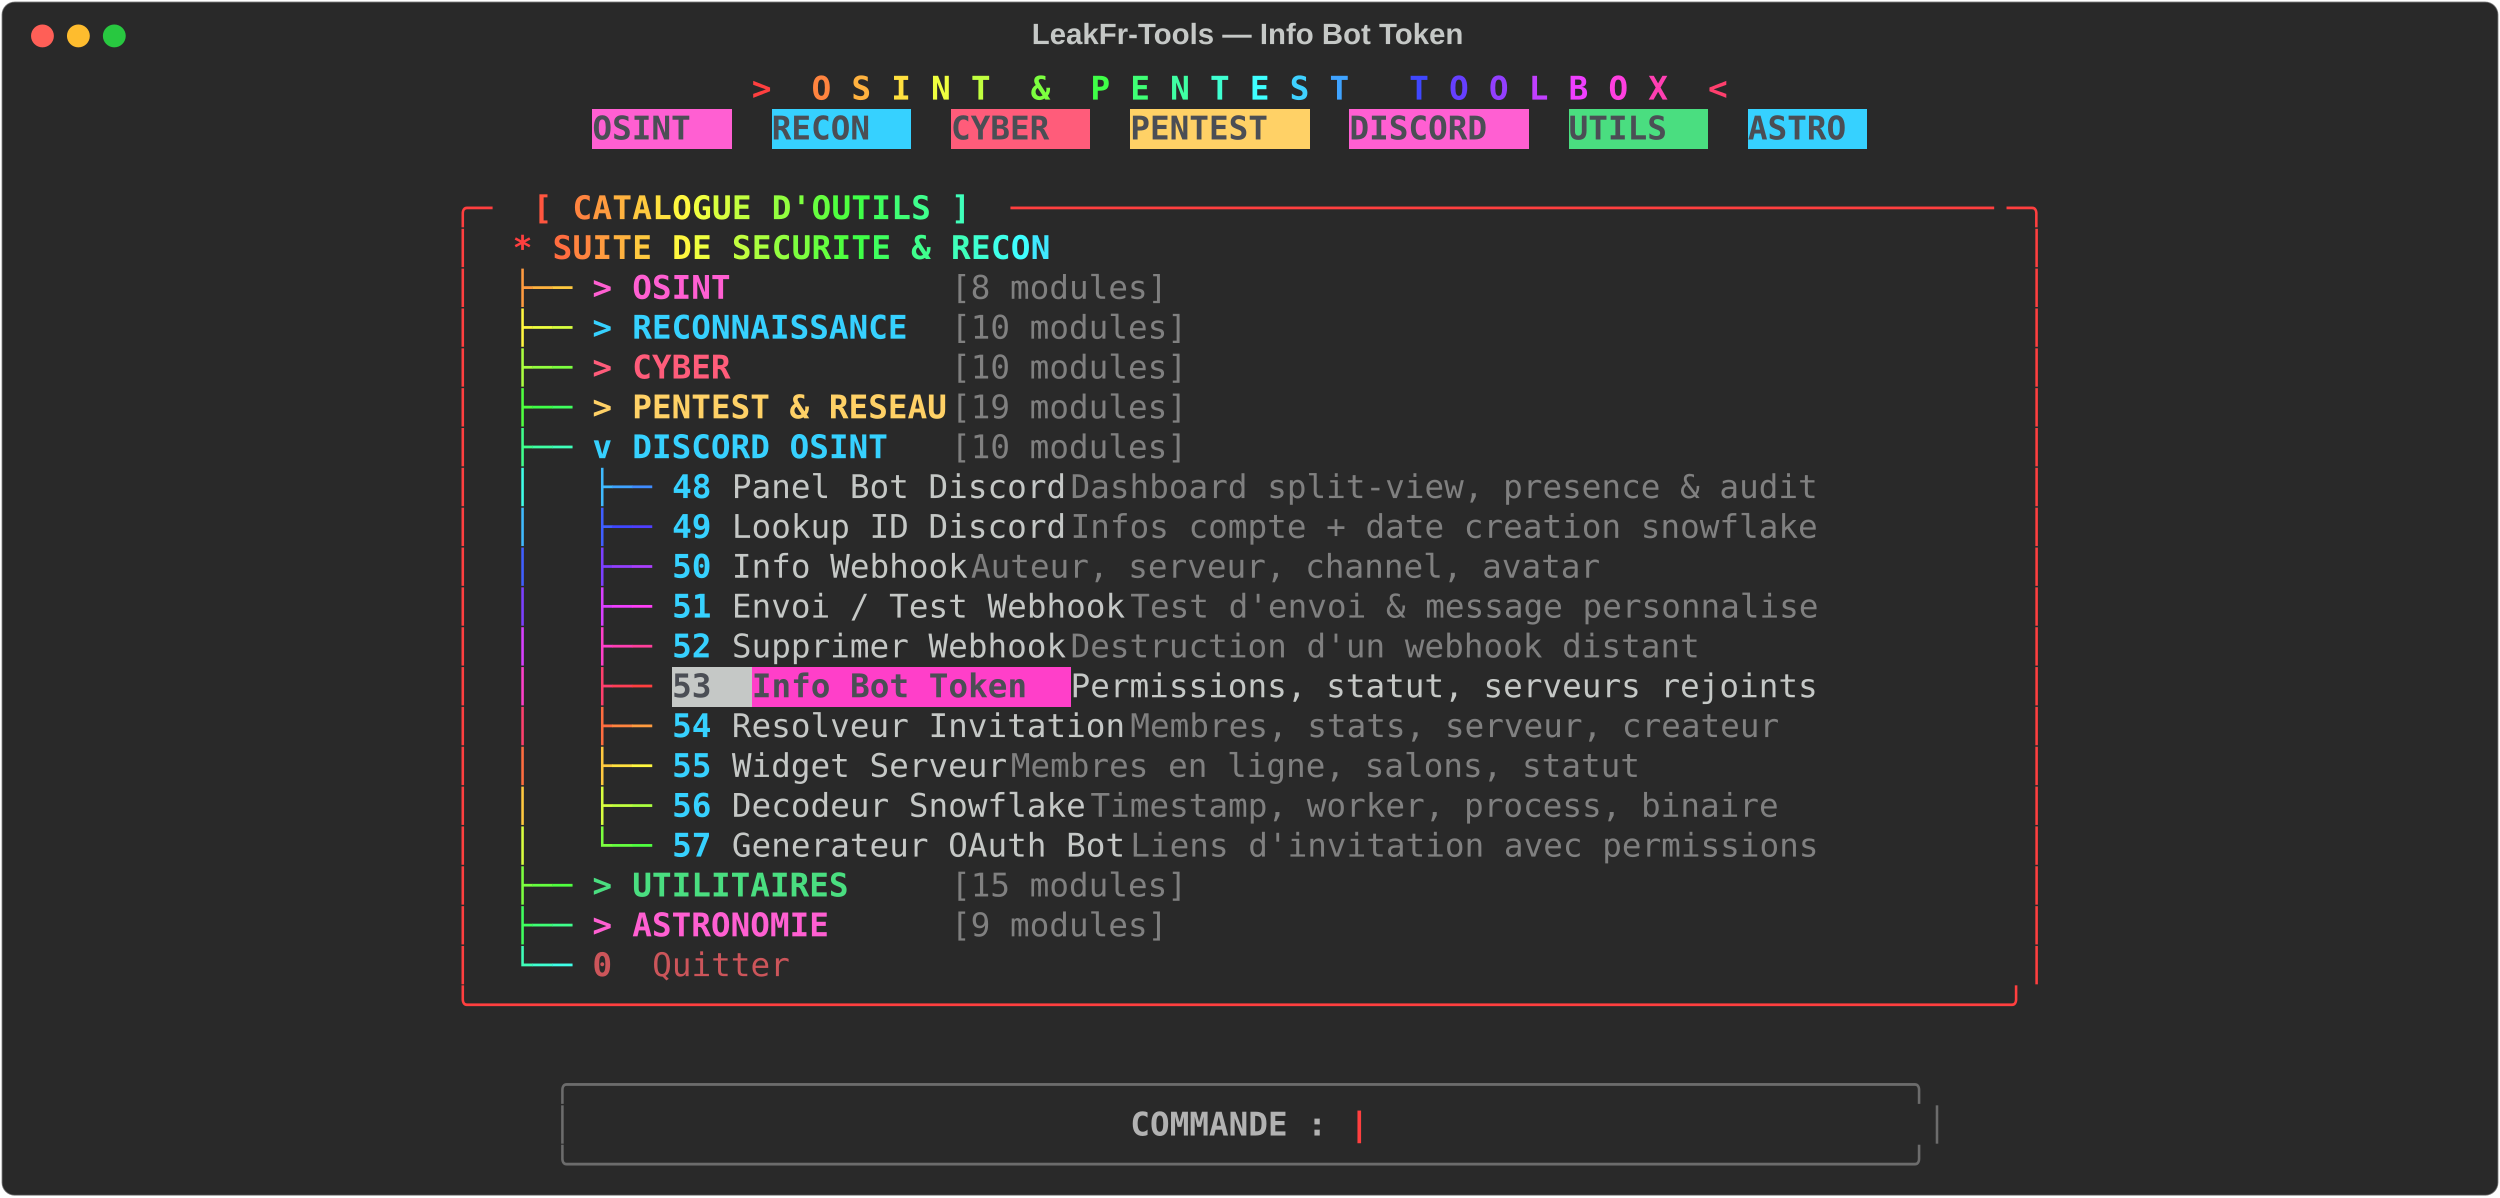
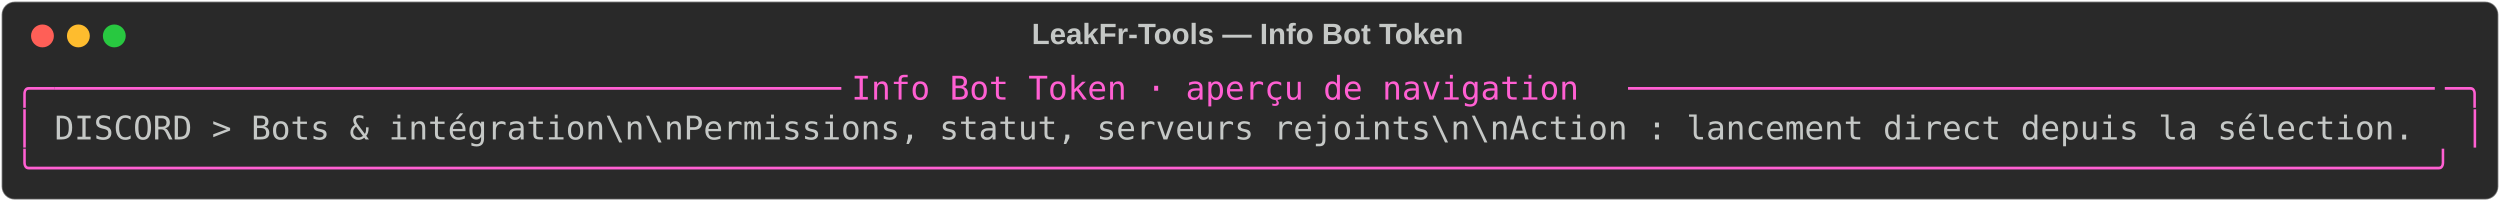
- <svg xmlns="http://www.w3.org/2000/svg" class="rich-terminal" viewBox="0 0 1531 733.2">
+ <svg xmlns="http://www.w3.org/2000/svg" class="rich-terminal" viewBox="0 0 1531 123.2">
  <style>

    @font-face {
        font-family: "Fira Code";
        src: local("FiraCode-Regular"),
                url("https://cdnjs.cloudflare.com/ajax/libs/firacode/6.2.0/woff2/FiraCode-Regular.woff2") format("woff2"),
                url("https://cdnjs.cloudflare.com/ajax/libs/firacode/6.2.0/woff/FiraCode-Regular.woff") format("woff");
        font-style: normal;
        font-weight: 400;
    }
    @font-face {
        font-family: "Fira Code";
        src: local("FiraCode-Bold"),
                url("https://cdnjs.cloudflare.com/ajax/libs/firacode/6.2.0/woff2/FiraCode-Bold.woff2") format("woff2"),
                url("https://cdnjs.cloudflare.com/ajax/libs/firacode/6.2.0/woff/FiraCode-Bold.woff") format("woff");
        font-style: bold;
        font-weight: 700;
    }

-     .terminal-701398240-matrix {
+     .terminal-3942132687-matrix {
        font-family: Fira Code, monospace;
        font-size: 20px;
        line-height: 24.4px;
        font-variant-east-asian: full-width;
    }

-     .terminal-701398240-title {
+     .terminal-3942132687-title {
        font-size: 18px;
        font-weight: bold;
        font-family: arial;
    }

-     .terminal-701398240-r1 { fill: #c5c8c6 }
- .terminal-701398240-r2 { fill: #ff3f3f;font-weight: bold }
- .terminal-701398240-r3 { fill: #ff563f;font-weight: bold }
- .terminal-701398240-r4 { fill: #ff6d3f;font-weight: bold }
- .terminal-701398240-r5 { fill: #ff843f;font-weight: bold }
- .terminal-701398240-r6 { fill: #ff9b3f;font-weight: bold }
- .terminal-701398240-r7 { fill: #ffb23f;font-weight: bold }
- .terminal-701398240-r8 { fill: #ffc93f;font-weight: bold }
- .terminal-701398240-r9 { fill: #ffe03f;font-weight: bold }
- .terminal-701398240-r10 { fill: #fff73f;font-weight: bold }
- .terminal-701398240-r11 { fill: #efff3f;font-weight: bold }
- .terminal-701398240-r12 { fill: #d8ff3f;font-weight: bold }
- .terminal-701398240-r13 { fill: #c1ff3f;font-weight: bold }
- .terminal-701398240-r14 { fill: #aaff3f;font-weight: bold }
- .terminal-701398240-r15 { fill: #93ff3f;font-weight: bold }
- .terminal-701398240-r16 { fill: #7cff3f;font-weight: bold }
- .terminal-701398240-r17 { fill: #66ff3f;font-weight: bold }
- .terminal-701398240-r18 { fill: #4fff3f;font-weight: bold }
- .terminal-701398240-r19 { fill: #3fff47;font-weight: bold }
- .terminal-701398240-r20 { fill: #3fff5e;font-weight: bold }
- .terminal-701398240-r21 { fill: #3fff75;font-weight: bold }
- .terminal-701398240-r22 { fill: #3fff8c;font-weight: bold }
- .terminal-701398240-r23 { fill: #3fffa3;font-weight: bold }
- .terminal-701398240-r24 { fill: #3fffba;font-weight: bold }
- .terminal-701398240-r25 { fill: #3fffd1;font-weight: bold }
- .terminal-701398240-r26 { fill: #3fffe8;font-weight: bold }
- .terminal-701398240-r27 { fill: #3fffff;font-weight: bold }
- .terminal-701398240-r28 { fill: #3fe8ff;font-weight: bold }
- .terminal-701398240-r29 { fill: #3fd1ff;font-weight: bold }
- .terminal-701398240-r30 { fill: #3fbaff;font-weight: bold }
- .terminal-701398240-r31 { fill: #3fa3ff;font-weight: bold }
- .terminal-701398240-r32 { fill: #3f8cff;font-weight: bold }
- .terminal-701398240-r33 { fill: #3f75ff;font-weight: bold }
- .terminal-701398240-r34 { fill: #3f5eff;font-weight: bold }
- .terminal-701398240-r35 { fill: #3f47ff;font-weight: bold }
- .terminal-701398240-r36 { fill: #4f3fff;font-weight: bold }
- .terminal-701398240-r37 { fill: #663fff;font-weight: bold }
- .terminal-701398240-r38 { fill: #7c3fff;font-weight: bold }
- .terminal-701398240-r39 { fill: #933fff;font-weight: bold }
- .terminal-701398240-r40 { fill: #aa3fff;font-weight: bold }
- .terminal-701398240-r41 { fill: #c13fff;font-weight: bold }
- .terminal-701398240-r42 { fill: #d83fff;font-weight: bold }
- .terminal-701398240-r43 { fill: #ef3fff;font-weight: bold }
- .terminal-701398240-r44 { fill: #ff3ff7;font-weight: bold }
- .terminal-701398240-r45 { fill: #ff3fe0;font-weight: bold }
- .terminal-701398240-r46 { fill: #ff3fc9;font-weight: bold }
- .terminal-701398240-r47 { fill: #ff3fb2;font-weight: bold }
- .terminal-701398240-r48 { fill: #ff3f9b;font-weight: bold }
- .terminal-701398240-r49 { fill: #ff3f84;font-weight: bold }
- .terminal-701398240-r50 { fill: #ff3f6d;font-weight: bold }
- .terminal-701398240-r51 { fill: #4b4e55;font-weight: bold }
- .terminal-701398240-r52 { fill: #ff3f3f }
- .terminal-701398240-r53 { fill: #ff5fd2;font-weight: bold }
- .terminal-701398240-r54 { fill: #808080 }
- .terminal-701398240-r55 { fill: #36d1ff;font-weight: bold }
- .terminal-701398240-r56 { fill: #ff5c7a;font-weight: bold }
- .terminal-701398240-r57 { fill: #ffd166;font-weight: bold }
- .terminal-701398240-r58 { fill: #ff3f56;font-weight: bold }
- .terminal-701398240-r59 { fill: #65ff3f;font-weight: bold }
- .terminal-701398240-r60 { fill: #4ade80;font-weight: bold }
- .terminal-701398240-r61 { fill: #cc555a;font-weight: bold }
- .terminal-701398240-r62 { fill: #cc555a }
- .terminal-701398240-r63 { fill: #6c6c6c }
- .terminal-701398240-r64 { fill: #b2b2b2;font-weight: bold }
+     .terminal-3942132687-r1 { fill: #ff5fd2 }
+ .terminal-3942132687-r2 { fill: #c5c8c6 }
    </style>
  <defs>
-     <clipPath id="terminal-701398240-clip-terminal">
-       <rect x="0" y="0" width="1511.8" height="682.2" />
+     <clipPath id="terminal-3942132687-clip-terminal">
+       <rect x="0" y="0" width="1511.8" height="72.2" />
    </clipPath>
-     <clipPath id="terminal-701398240-line-0">
+     <clipPath id="terminal-3942132687-line-0">
      <rect x="0" y="1.5" width="1512.8" height="24.65" />
    </clipPath>
-     <clipPath id="terminal-701398240-line-1">
+     <clipPath id="terminal-3942132687-line-1">
      <rect x="0" y="25.9" width="1512.8" height="24.65" />
    </clipPath>
-     <clipPath id="terminal-701398240-line-2">
-       <rect x="0" y="50.3" width="1512.8" height="24.65" />
-     </clipPath>
-     <clipPath id="terminal-701398240-line-3">
-       <rect x="0" y="74.7" width="1512.8" height="24.65" />
-     </clipPath>
-     <clipPath id="terminal-701398240-line-4">
-       <rect x="0" y="99.1" width="1512.8" height="24.65" />
-     </clipPath>
-     <clipPath id="terminal-701398240-line-5">
-       <rect x="0" y="123.5" width="1512.8" height="24.65" />
-     </clipPath>
-     <clipPath id="terminal-701398240-line-6">
-       <rect x="0" y="147.9" width="1512.8" height="24.65" />
-     </clipPath>
-     <clipPath id="terminal-701398240-line-7">
-       <rect x="0" y="172.3" width="1512.8" height="24.65" />
-     </clipPath>
-     <clipPath id="terminal-701398240-line-8">
-       <rect x="0" y="196.7" width="1512.8" height="24.65" />
-     </clipPath>
-     <clipPath id="terminal-701398240-line-9">
-       <rect x="0" y="221.1" width="1512.8" height="24.65" />
-     </clipPath>
-     <clipPath id="terminal-701398240-line-10">
-       <rect x="0" y="245.5" width="1512.8" height="24.65" />
-     </clipPath>
-     <clipPath id="terminal-701398240-line-11">
-       <rect x="0" y="269.9" width="1512.8" height="24.65" />
-     </clipPath>
-     <clipPath id="terminal-701398240-line-12">
-       <rect x="0" y="294.3" width="1512.8" height="24.65" />
-     </clipPath>
-     <clipPath id="terminal-701398240-line-13">
-       <rect x="0" y="318.7" width="1512.8" height="24.65" />
-     </clipPath>
-     <clipPath id="terminal-701398240-line-14">
-       <rect x="0" y="343.1" width="1512.8" height="24.65" />
-     </clipPath>
-     <clipPath id="terminal-701398240-line-15">
-       <rect x="0" y="367.5" width="1512.8" height="24.65" />
-     </clipPath>
-     <clipPath id="terminal-701398240-line-16">
-       <rect x="0" y="391.9" width="1512.8" height="24.65" />
-     </clipPath>
-     <clipPath id="terminal-701398240-line-17">
-       <rect x="0" y="416.3" width="1512.8" height="24.65" />
-     </clipPath>
-     <clipPath id="terminal-701398240-line-18">
-       <rect x="0" y="440.7" width="1512.8" height="24.65" />
-     </clipPath>
-     <clipPath id="terminal-701398240-line-19">
-       <rect x="0" y="465.1" width="1512.8" height="24.65" />
-     </clipPath>
-     <clipPath id="terminal-701398240-line-20">
-       <rect x="0" y="489.5" width="1512.8" height="24.65" />
-     </clipPath>
-     <clipPath id="terminal-701398240-line-21">
-       <rect x="0" y="513.9" width="1512.8" height="24.65" />
-     </clipPath>
-     <clipPath id="terminal-701398240-line-22">
-       <rect x="0" y="538.3" width="1512.8" height="24.65" />
-     </clipPath>
-     <clipPath id="terminal-701398240-line-23">
-       <rect x="0" y="562.7" width="1512.8" height="24.65" />
-     </clipPath>
-     <clipPath id="terminal-701398240-line-24">
-       <rect x="0" y="587.1" width="1512.8" height="24.65" />
-     </clipPath>
-     <clipPath id="terminal-701398240-line-25">
-       <rect x="0" y="611.5" width="1512.8" height="24.65" />
-     </clipPath>
-     <clipPath id="terminal-701398240-line-26">
-       <rect x="0" y="635.9" width="1512.8" height="24.65" />
-     </clipPath>
  </defs>
-   <rect fill="#292929" stroke="rgba(255,255,255,0.35)" stroke-width="1" x="1" y="1" width="1529" height="731.2" rx="8" />
-   <text class="terminal-701398240-title" fill="#c5c8c6" text-anchor="middle" x="764" y="27">LeakFr-Tools — Info Bot Token</text>
+   <rect fill="#292929" stroke="rgba(255,255,255,0.35)" stroke-width="1" x="1" y="1" width="1529" height="121.2" rx="8" />
+   <text class="terminal-3942132687-title" fill="#c5c8c6" text-anchor="middle" x="764" y="27">LeakFr-Tools — Info Bot Token</text>
  <g transform="translate(26,22)">
    <circle cx="0" cy="0" r="7" fill="#ff5f57" />
    <circle cx="22" cy="0" r="7" fill="#febc2e" />
    <circle cx="44" cy="0" r="7" fill="#28c840" />
  </g>
-   <g transform="translate(9, 41)" clip-path="url(#terminal-701398240-clip-terminal)">
-     <rect fill="#ff5fd2" x="353.8" y="25.9" width="85.4" height="24.65" shape-rendering="crispEdges" />
-     <rect fill="#36d1ff" x="463.6" y="25.9" width="85.4" height="24.65" shape-rendering="crispEdges" />
-     <rect fill="#ff5c7a" x="573.4" y="25.9" width="85.4" height="24.65" shape-rendering="crispEdges" />
-     <rect fill="#ffd166" x="683.2" y="25.9" width="109.8" height="24.65" shape-rendering="crispEdges" />
-     <rect fill="#ff5fd2" x="817.4" y="25.9" width="109.8" height="24.65" shape-rendering="crispEdges" />
-     <rect fill="#4ade80" x="951.6" y="25.9" width="85.4" height="24.65" shape-rendering="crispEdges" />
-     <rect fill="#36d1ff" x="1061.4" y="25.9" width="73.2" height="24.65" shape-rendering="crispEdges" />
-     <rect fill="#c5c8c6" x="402.6" y="367.5" width="48.8" height="24.65" shape-rendering="crispEdges" />
-     <rect fill="#ff3fc9" x="451.4" y="367.5" width="195.2" height="24.65" shape-rendering="crispEdges" />
-     <g class="terminal-701398240-matrix">
-       <text class="terminal-701398240-r2" x="451.4" y="20" textLength="12.2" clip-path="url(#terminal-701398240-line-0)">&gt;</text>
-       <text class="terminal-701398240-r5" x="488" y="20" textLength="12.2" clip-path="url(#terminal-701398240-line-0)">O</text>
-       <text class="terminal-701398240-r7" x="512.4" y="20" textLength="12.2" clip-path="url(#terminal-701398240-line-0)">S</text>
-       <text class="terminal-701398240-r9" x="536.8" y="20" textLength="12.2" clip-path="url(#terminal-701398240-line-0)">I</text>
-       <text class="terminal-701398240-r11" x="561.2" y="20" textLength="12.2" clip-path="url(#terminal-701398240-line-0)">N</text>
-       <text class="terminal-701398240-r13" x="585.6" y="20" textLength="12.2" clip-path="url(#terminal-701398240-line-0)">T</text>
-       <text class="terminal-701398240-r16" x="622.2" y="20" textLength="12.2" clip-path="url(#terminal-701398240-line-0)">&amp;</text>
-       <text class="terminal-701398240-r19" x="658.8" y="20" textLength="12.2" clip-path="url(#terminal-701398240-line-0)">P</text>
-       <text class="terminal-701398240-r21" x="683.2" y="20" textLength="12.2" clip-path="url(#terminal-701398240-line-0)">E</text>
-       <text class="terminal-701398240-r23" x="707.6" y="20" textLength="12.2" clip-path="url(#terminal-701398240-line-0)">N</text>
-       <text class="terminal-701398240-r25" x="732" y="20" textLength="12.2" clip-path="url(#terminal-701398240-line-0)">T</text>
-       <text class="terminal-701398240-r27" x="756.4" y="20" textLength="12.2" clip-path="url(#terminal-701398240-line-0)">E</text>
-       <text class="terminal-701398240-r29" x="780.8" y="20" textLength="12.2" clip-path="url(#terminal-701398240-line-0)">S</text>
-       <text class="terminal-701398240-r31" x="805.2" y="20" textLength="12.2" clip-path="url(#terminal-701398240-line-0)">T</text>
-       <text class="terminal-701398240-r35" x="854" y="20" textLength="12.2" clip-path="url(#terminal-701398240-line-0)">T</text>
-       <text class="terminal-701398240-r37" x="878.4" y="20" textLength="12.2" clip-path="url(#terminal-701398240-line-0)">O</text>
-       <text class="terminal-701398240-r39" x="902.8" y="20" textLength="12.2" clip-path="url(#terminal-701398240-line-0)">O</text>
-       <text class="terminal-701398240-r41" x="927.2" y="20" textLength="12.2" clip-path="url(#terminal-701398240-line-0)">L</text>
-       <text class="terminal-701398240-r43" x="951.6" y="20" textLength="12.2" clip-path="url(#terminal-701398240-line-0)">B</text>
-       <text class="terminal-701398240-r45" x="976" y="20" textLength="12.2" clip-path="url(#terminal-701398240-line-0)">O</text>
-       <text class="terminal-701398240-r47" x="1000.4" y="20" textLength="12.2" clip-path="url(#terminal-701398240-line-0)">X</text>
-       <text class="terminal-701398240-r50" x="1037" y="20" textLength="12.2" clip-path="url(#terminal-701398240-line-0)">&lt;</text>
-       <text class="terminal-701398240-r1" x="1512.8" y="20" textLength="12.2" clip-path="url(#terminal-701398240-line-0)">
+   <g transform="translate(9, 41)" clip-path="url(#terminal-3942132687-clip-terminal)">
+     <g class="terminal-3942132687-matrix">
+       <text class="terminal-3942132687-r1" x="0" y="20" textLength="24.4" clip-path="url(#terminal-3942132687-line-0)">╭─</text>
+       <text class="terminal-3942132687-r1" x="24.4" y="20" textLength="488" clip-path="url(#terminal-3942132687-line-0)">────────────────────────────────────────</text>
+       <text class="terminal-3942132687-r1" x="512.4" y="20" textLength="475.8" clip-path="url(#terminal-3942132687-line-0)"> Info Bot Token · aperçu de navigation </text>
+       <text class="terminal-3942132687-r1" x="988.2" y="20" textLength="500.2" clip-path="url(#terminal-3942132687-line-0)">─────────────────────────────────────────</text>
+       <text class="terminal-3942132687-r1" x="1488.4" y="20" textLength="24.4" clip-path="url(#terminal-3942132687-line-0)">─╮</text>
+       <text class="terminal-3942132687-r2" x="1512.8" y="20" textLength="12.2" clip-path="url(#terminal-3942132687-line-0)">
</text>
-       <text class="terminal-701398240-r51" x="353.8" y="44.4" textLength="85.4" clip-path="url(#terminal-701398240-line-1)"> OSINT </text>
-       <text class="terminal-701398240-r51" x="463.6" y="44.4" textLength="85.4" clip-path="url(#terminal-701398240-line-1)"> RECON </text>
-       <text class="terminal-701398240-r51" x="573.4" y="44.4" textLength="85.4" clip-path="url(#terminal-701398240-line-1)"> CYBER </text>
-       <text class="terminal-701398240-r51" x="683.2" y="44.4" textLength="109.8" clip-path="url(#terminal-701398240-line-1)"> PENTEST </text>
-       <text class="terminal-701398240-r51" x="817.4" y="44.4" textLength="109.8" clip-path="url(#terminal-701398240-line-1)"> DISCORD </text>
-       <text class="terminal-701398240-r51" x="951.6" y="44.4" textLength="85.4" clip-path="url(#terminal-701398240-line-1)"> UTILS </text>
-       <text class="terminal-701398240-r51" x="1061.4" y="44.4" textLength="73.2" clip-path="url(#terminal-701398240-line-1)"> ASTRO</text>
-       <text class="terminal-701398240-r1" x="1512.8" y="44.4" textLength="12.2" clip-path="url(#terminal-701398240-line-1)">
+       <text class="terminal-3942132687-r1" x="0" y="44.4" textLength="12.2" clip-path="url(#terminal-3942132687-line-1)">│</text>
+       <text class="terminal-3942132687-r2" x="24.4" y="44.4" textLength="1464" clip-path="url(#terminal-3942132687-line-1)">DISCORD &gt; Bots &amp; intégration\n\nPermissions, statut, serveurs rejoints\n\nAction : lancement direct depuis la sélection.</text>
+       <text class="terminal-3942132687-r1" x="1500.6" y="44.4" textLength="12.2" clip-path="url(#terminal-3942132687-line-1)">│</text>
+       <text class="terminal-3942132687-r2" x="1512.8" y="44.4" textLength="12.2" clip-path="url(#terminal-3942132687-line-1)">
</text>
-       <text class="terminal-701398240-r1" x="1512.8" y="68.8" textLength="12.2" clip-path="url(#terminal-701398240-line-2)">
- </text>
-       <text class="terminal-701398240-r52" x="268.4" y="93.2" textLength="24.4" clip-path="url(#terminal-701398240-line-3)">╭─</text>
-       <text class="terminal-701398240-r3" x="317.2" y="93.2" textLength="12.2" clip-path="url(#terminal-701398240-line-3)">[</text>
-       <text class="terminal-701398240-r5" x="341.6" y="93.2" textLength="12.2" clip-path="url(#terminal-701398240-line-3)">C</text>
-       <text class="terminal-701398240-r6" x="353.8" y="93.2" textLength="12.2" clip-path="url(#terminal-701398240-line-3)">A</text>
-       <text class="terminal-701398240-r7" x="366" y="93.2" textLength="12.2" clip-path="url(#terminal-701398240-line-3)">T</text>
-       <text class="terminal-701398240-r8" x="378.2" y="93.2" textLength="12.2" clip-path="url(#terminal-701398240-line-3)">A</text>
-       <text class="terminal-701398240-r9" x="390.4" y="93.2" textLength="12.2" clip-path="url(#terminal-701398240-line-3)">L</text>
-       <text class="terminal-701398240-r10" x="402.6" y="93.2" textLength="12.2" clip-path="url(#terminal-701398240-line-3)">O</text>
-       <text class="terminal-701398240-r11" x="414.8" y="93.2" textLength="12.2" clip-path="url(#terminal-701398240-line-3)">G</text>
-       <text class="terminal-701398240-r12" x="427" y="93.2" textLength="12.2" clip-path="url(#terminal-701398240-line-3)">U</text>
-       <text class="terminal-701398240-r13" x="439.2" y="93.2" textLength="12.2" clip-path="url(#terminal-701398240-line-3)">E</text>
-       <text class="terminal-701398240-r15" x="463.6" y="93.2" textLength="12.2" clip-path="url(#terminal-701398240-line-3)">D</text>
-       <text class="terminal-701398240-r16" x="475.8" y="93.2" textLength="12.2" clip-path="url(#terminal-701398240-line-3)">'</text>
-       <text class="terminal-701398240-r17" x="488" y="93.2" textLength="12.2" clip-path="url(#terminal-701398240-line-3)">O</text>
-       <text class="terminal-701398240-r18" x="500.2" y="93.2" textLength="12.2" clip-path="url(#terminal-701398240-line-3)">U</text>
-       <text class="terminal-701398240-r19" x="512.4" y="93.2" textLength="12.2" clip-path="url(#terminal-701398240-line-3)">T</text>
-       <text class="terminal-701398240-r20" x="524.6" y="93.2" textLength="12.2" clip-path="url(#terminal-701398240-line-3)">I</text>
-       <text class="terminal-701398240-r21" x="536.8" y="93.2" textLength="12.2" clip-path="url(#terminal-701398240-line-3)">L</text>
-       <text class="terminal-701398240-r22" x="549" y="93.2" textLength="12.2" clip-path="url(#terminal-701398240-line-3)">S</text>
-       <text class="terminal-701398240-r24" x="573.4" y="93.2" textLength="12.2" clip-path="url(#terminal-701398240-line-3)">]</text>
-       <text class="terminal-701398240-r52" x="610" y="93.2" textLength="610" clip-path="url(#terminal-701398240-line-3)">──────────────────────────────────────────────────</text>
-       <text class="terminal-701398240-r52" x="1220" y="93.2" textLength="24.4" clip-path="url(#terminal-701398240-line-3)">─╮</text>
-       <text class="terminal-701398240-r1" x="1512.8" y="93.2" textLength="12.2" clip-path="url(#terminal-701398240-line-3)">
- </text>
-       <text class="terminal-701398240-r52" x="268.4" y="117.6" textLength="12.2" clip-path="url(#terminal-701398240-line-4)">│</text>
-       <text class="terminal-701398240-r2" x="305" y="117.6" textLength="12.2" clip-path="url(#terminal-701398240-line-4)">*</text>
-       <text class="terminal-701398240-r4" x="329.4" y="117.6" textLength="12.2" clip-path="url(#terminal-701398240-line-4)">S</text>
-       <text class="terminal-701398240-r5" x="341.6" y="117.6" textLength="12.2" clip-path="url(#terminal-701398240-line-4)">U</text>
-       <text class="terminal-701398240-r6" x="353.8" y="117.6" textLength="12.2" clip-path="url(#terminal-701398240-line-4)">I</text>
-       <text class="terminal-701398240-r7" x="366" y="117.6" textLength="12.2" clip-path="url(#terminal-701398240-line-4)">T</text>
-       <text class="terminal-701398240-r8" x="378.2" y="117.6" textLength="12.2" clip-path="url(#terminal-701398240-line-4)">E</text>
-       <text class="terminal-701398240-r10" x="402.6" y="117.6" textLength="12.2" clip-path="url(#terminal-701398240-line-4)">D</text>
-       <text class="terminal-701398240-r11" x="414.8" y="117.6" textLength="12.2" clip-path="url(#terminal-701398240-line-4)">E</text>
-       <text class="terminal-701398240-r13" x="439.2" y="117.6" textLength="12.2" clip-path="url(#terminal-701398240-line-4)">S</text>
-       <text class="terminal-701398240-r14" x="451.4" y="117.6" textLength="12.2" clip-path="url(#terminal-701398240-line-4)">E</text>
-       <text class="terminal-701398240-r15" x="463.6" y="117.6" textLength="12.2" clip-path="url(#terminal-701398240-line-4)">C</text>
-       <text class="terminal-701398240-r16" x="475.8" y="117.6" textLength="12.2" clip-path="url(#terminal-701398240-line-4)">U</text>
-       <text class="terminal-701398240-r17" x="488" y="117.6" textLength="12.2" clip-path="url(#terminal-701398240-line-4)">R</text>
-       <text class="terminal-701398240-r18" x="500.2" y="117.6" textLength="12.2" clip-path="url(#terminal-701398240-line-4)">I</text>
-       <text class="terminal-701398240-r19" x="512.4" y="117.6" textLength="12.2" clip-path="url(#terminal-701398240-line-4)">T</text>
-       <text class="terminal-701398240-r20" x="524.6" y="117.6" textLength="12.2" clip-path="url(#terminal-701398240-line-4)">E</text>
-       <text class="terminal-701398240-r22" x="549" y="117.6" textLength="12.2" clip-path="url(#terminal-701398240-line-4)">&amp;</text>
-       <text class="terminal-701398240-r24" x="573.4" y="117.6" textLength="12.2" clip-path="url(#terminal-701398240-line-4)">R</text>
-       <text class="terminal-701398240-r25" x="585.6" y="117.6" textLength="12.2" clip-path="url(#terminal-701398240-line-4)">E</text>
-       <text class="terminal-701398240-r26" x="597.8" y="117.6" textLength="12.2" clip-path="url(#terminal-701398240-line-4)">C</text>
-       <text class="terminal-701398240-r27" x="610" y="117.6" textLength="12.2" clip-path="url(#terminal-701398240-line-4)">O</text>
-       <text class="terminal-701398240-r28" x="622.2" y="117.6" textLength="12.2" clip-path="url(#terminal-701398240-line-4)">N</text>
-       <text class="terminal-701398240-r52" x="1232.2" y="117.6" textLength="12.2" clip-path="url(#terminal-701398240-line-4)">│</text>
-       <text class="terminal-701398240-r1" x="1512.8" y="117.6" textLength="12.2" clip-path="url(#terminal-701398240-line-4)">
- </text>
-       <text class="terminal-701398240-r52" x="268.4" y="142" textLength="12.2" clip-path="url(#terminal-701398240-line-5)">│</text>
-       <text class="terminal-701398240-r6" x="305" y="142" textLength="12.2" clip-path="url(#terminal-701398240-line-5)">├</text>
-       <text class="terminal-701398240-r7" x="317.2" y="142" textLength="12.2" clip-path="url(#terminal-701398240-line-5)">─</text>
-       <text class="terminal-701398240-r8" x="329.4" y="142" textLength="12.2" clip-path="url(#terminal-701398240-line-5)">─</text>
-       <text class="terminal-701398240-r53" x="353.8" y="142" textLength="24.4" clip-path="url(#terminal-701398240-line-5)">&gt; </text>
-       <text class="terminal-701398240-r53" x="378.2" y="142" textLength="195.2" clip-path="url(#terminal-701398240-line-5)">OSINT           </text>
-       <text class="terminal-701398240-r54" x="573.4" y="142" textLength="146.4" clip-path="url(#terminal-701398240-line-5)"> [8 modules]</text>
-       <text class="terminal-701398240-r52" x="1232.2" y="142" textLength="12.2" clip-path="url(#terminal-701398240-line-5)">│</text>
-       <text class="terminal-701398240-r1" x="1512.8" y="142" textLength="12.2" clip-path="url(#terminal-701398240-line-5)">
- </text>
-       <text class="terminal-701398240-r52" x="268.4" y="166.4" textLength="12.2" clip-path="url(#terminal-701398240-line-6)">│</text>
-       <text class="terminal-701398240-r10" x="305" y="166.4" textLength="12.2" clip-path="url(#terminal-701398240-line-6)">├</text>
-       <text class="terminal-701398240-r11" x="317.2" y="166.4" textLength="12.2" clip-path="url(#terminal-701398240-line-6)">─</text>
-       <text class="terminal-701398240-r12" x="329.4" y="166.4" textLength="12.2" clip-path="url(#terminal-701398240-line-6)">─</text>
-       <text class="terminal-701398240-r55" x="353.8" y="166.4" textLength="24.4" clip-path="url(#terminal-701398240-line-6)">&gt; </text>
-       <text class="terminal-701398240-r55" x="378.2" y="166.4" textLength="195.2" clip-path="url(#terminal-701398240-line-6)">RECONNAISSANCE  </text>
-       <text class="terminal-701398240-r54" x="573.4" y="166.4" textLength="158.6" clip-path="url(#terminal-701398240-line-6)"> [10 modules]</text>
-       <text class="terminal-701398240-r52" x="1232.2" y="166.4" textLength="12.2" clip-path="url(#terminal-701398240-line-6)">│</text>
-       <text class="terminal-701398240-r1" x="1512.8" y="166.4" textLength="12.2" clip-path="url(#terminal-701398240-line-6)">
- </text>
-       <text class="terminal-701398240-r52" x="268.4" y="190.8" textLength="12.2" clip-path="url(#terminal-701398240-line-7)">│</text>
-       <text class="terminal-701398240-r14" x="305" y="190.8" textLength="12.2" clip-path="url(#terminal-701398240-line-7)">├</text>
-       <text class="terminal-701398240-r15" x="317.2" y="190.8" textLength="12.2" clip-path="url(#terminal-701398240-line-7)">─</text>
-       <text class="terminal-701398240-r16" x="329.4" y="190.8" textLength="12.2" clip-path="url(#terminal-701398240-line-7)">─</text>
-       <text class="terminal-701398240-r56" x="353.8" y="190.8" textLength="24.4" clip-path="url(#terminal-701398240-line-7)">&gt; </text>
-       <text class="terminal-701398240-r56" x="378.2" y="190.8" textLength="195.2" clip-path="url(#terminal-701398240-line-7)">CYBER           </text>
-       <text class="terminal-701398240-r54" x="573.4" y="190.8" textLength="158.6" clip-path="url(#terminal-701398240-line-7)"> [10 modules]</text>
-       <text class="terminal-701398240-r52" x="1232.2" y="190.8" textLength="12.2" clip-path="url(#terminal-701398240-line-7)">│</text>
-       <text class="terminal-701398240-r1" x="1512.8" y="190.8" textLength="12.2" clip-path="url(#terminal-701398240-line-7)">
- </text>
-       <text class="terminal-701398240-r52" x="268.4" y="215.2" textLength="12.2" clip-path="url(#terminal-701398240-line-8)">│</text>
-       <text class="terminal-701398240-r18" x="305" y="215.2" textLength="12.2" clip-path="url(#terminal-701398240-line-8)">├</text>
-       <text class="terminal-701398240-r19" x="317.2" y="215.2" textLength="12.2" clip-path="url(#terminal-701398240-line-8)">─</text>
-       <text class="terminal-701398240-r20" x="329.4" y="215.2" textLength="12.2" clip-path="url(#terminal-701398240-line-8)">─</text>
-       <text class="terminal-701398240-r57" x="353.8" y="215.2" textLength="24.4" clip-path="url(#terminal-701398240-line-8)">&gt; </text>
-       <text class="terminal-701398240-r57" x="378.2" y="215.2" textLength="195.2" clip-path="url(#terminal-701398240-line-8)">PENTEST &amp; RESEAU</text>
-       <text class="terminal-701398240-r54" x="573.4" y="215.2" textLength="158.6" clip-path="url(#terminal-701398240-line-8)"> [19 modules]</text>
-       <text class="terminal-701398240-r52" x="1232.2" y="215.2" textLength="12.2" clip-path="url(#terminal-701398240-line-8)">│</text>
-       <text class="terminal-701398240-r1" x="1512.8" y="215.2" textLength="12.2" clip-path="url(#terminal-701398240-line-8)">
- </text>
-       <text class="terminal-701398240-r52" x="268.4" y="239.6" textLength="12.2" clip-path="url(#terminal-701398240-line-9)">│</text>
-       <text class="terminal-701398240-r22" x="305" y="239.6" textLength="12.2" clip-path="url(#terminal-701398240-line-9)">├</text>
-       <text class="terminal-701398240-r23" x="317.2" y="239.6" textLength="12.2" clip-path="url(#terminal-701398240-line-9)">─</text>
-       <text class="terminal-701398240-r24" x="329.4" y="239.6" textLength="12.2" clip-path="url(#terminal-701398240-line-9)">─</text>
-       <text class="terminal-701398240-r55" x="353.8" y="239.6" textLength="24.4" clip-path="url(#terminal-701398240-line-9)">v </text>
-       <text class="terminal-701398240-r55" x="378.2" y="239.6" textLength="195.2" clip-path="url(#terminal-701398240-line-9)">DISCORD OSINT   </text>
-       <text class="terminal-701398240-r54" x="573.4" y="239.6" textLength="158.6" clip-path="url(#terminal-701398240-line-9)"> [10 modules]</text>
-       <text class="terminal-701398240-r52" x="1232.2" y="239.6" textLength="12.2" clip-path="url(#terminal-701398240-line-9)">│</text>
-       <text class="terminal-701398240-r1" x="1512.8" y="239.6" textLength="12.2" clip-path="url(#terminal-701398240-line-9)">
- </text>
-       <text class="terminal-701398240-r52" x="268.4" y="264" textLength="12.2" clip-path="url(#terminal-701398240-line-10)">│</text>
-       <text class="terminal-701398240-r26" x="305" y="264" textLength="12.2" clip-path="url(#terminal-701398240-line-10)">│</text>
-       <text class="terminal-701398240-r30" x="353.8" y="264" textLength="12.2" clip-path="url(#terminal-701398240-line-10)">├</text>
-       <text class="terminal-701398240-r31" x="366" y="264" textLength="12.2" clip-path="url(#terminal-701398240-line-10)">─</text>
-       <text class="terminal-701398240-r32" x="378.2" y="264" textLength="12.2" clip-path="url(#terminal-701398240-line-10)">─</text>
-       <text class="terminal-701398240-r55" x="402.6" y="264" textLength="36.6" clip-path="url(#terminal-701398240-line-10)">48 </text>
-       <text class="terminal-701398240-r1" x="439.2" y="264" textLength="207.4" clip-path="url(#terminal-701398240-line-10)">Panel Bot Discord</text>
-       <text class="terminal-701398240-r54" x="646.6" y="264" textLength="488" clip-path="url(#terminal-701398240-line-10)">  Dashboard split-view, presence &amp; audit</text>
-       <text class="terminal-701398240-r52" x="1232.2" y="264" textLength="12.2" clip-path="url(#terminal-701398240-line-10)">│</text>
-       <text class="terminal-701398240-r1" x="1512.8" y="264" textLength="12.2" clip-path="url(#terminal-701398240-line-10)">
- </text>
-       <text class="terminal-701398240-r52" x="268.4" y="288.4" textLength="12.2" clip-path="url(#terminal-701398240-line-11)">│</text>
-       <text class="terminal-701398240-r30" x="305" y="288.4" textLength="12.2" clip-path="url(#terminal-701398240-line-11)">│</text>
-       <text class="terminal-701398240-r34" x="353.8" y="288.4" textLength="12.2" clip-path="url(#terminal-701398240-line-11)">├</text>
-       <text class="terminal-701398240-r35" x="366" y="288.4" textLength="12.2" clip-path="url(#terminal-701398240-line-11)">─</text>
-       <text class="terminal-701398240-r36" x="378.2" y="288.4" textLength="12.2" clip-path="url(#terminal-701398240-line-11)">─</text>
-       <text class="terminal-701398240-r55" x="402.6" y="288.4" textLength="36.6" clip-path="url(#terminal-701398240-line-11)">49 </text>
-       <text class="terminal-701398240-r1" x="439.2" y="288.4" textLength="207.4" clip-path="url(#terminal-701398240-line-11)">Lookup ID Discord</text>
-       <text class="terminal-701398240-r54" x="646.6" y="288.4" textLength="488" clip-path="url(#terminal-701398240-line-11)">  Infos compte + date creation snowflake</text>
-       <text class="terminal-701398240-r52" x="1232.2" y="288.4" textLength="12.2" clip-path="url(#terminal-701398240-line-11)">│</text>
-       <text class="terminal-701398240-r1" x="1512.8" y="288.4" textLength="12.2" clip-path="url(#terminal-701398240-line-11)">
- </text>
-       <text class="terminal-701398240-r52" x="268.4" y="312.8" textLength="12.2" clip-path="url(#terminal-701398240-line-12)">│</text>
-       <text class="terminal-701398240-r34" x="305" y="312.8" textLength="12.2" clip-path="url(#terminal-701398240-line-12)">│</text>
-       <text class="terminal-701398240-r38" x="353.8" y="312.8" textLength="12.2" clip-path="url(#terminal-701398240-line-12)">├</text>
-       <text class="terminal-701398240-r39" x="366" y="312.8" textLength="12.2" clip-path="url(#terminal-701398240-line-12)">─</text>
-       <text class="terminal-701398240-r40" x="378.2" y="312.8" textLength="12.2" clip-path="url(#terminal-701398240-line-12)">─</text>
-       <text class="terminal-701398240-r55" x="402.6" y="312.8" textLength="36.6" clip-path="url(#terminal-701398240-line-12)">50 </text>
-       <text class="terminal-701398240-r1" x="439.2" y="312.8" textLength="146.4" clip-path="url(#terminal-701398240-line-12)">Info Webhook</text>
-       <text class="terminal-701398240-r54" x="585.6" y="312.8" textLength="414.8" clip-path="url(#terminal-701398240-line-12)">  Auteur, serveur, channel, avatar</text>
-       <text class="terminal-701398240-r52" x="1232.2" y="312.8" textLength="12.2" clip-path="url(#terminal-701398240-line-12)">│</text>
-       <text class="terminal-701398240-r1" x="1512.8" y="312.8" textLength="12.2" clip-path="url(#terminal-701398240-line-12)">
- </text>
-       <text class="terminal-701398240-r52" x="268.4" y="337.2" textLength="12.2" clip-path="url(#terminal-701398240-line-13)">│</text>
-       <text class="terminal-701398240-r38" x="305" y="337.2" textLength="12.2" clip-path="url(#terminal-701398240-line-13)">│</text>
-       <text class="terminal-701398240-r42" x="353.8" y="337.2" textLength="12.2" clip-path="url(#terminal-701398240-line-13)">├</text>
-       <text class="terminal-701398240-r43" x="366" y="337.2" textLength="12.2" clip-path="url(#terminal-701398240-line-13)">─</text>
-       <text class="terminal-701398240-r44" x="378.2" y="337.2" textLength="12.2" clip-path="url(#terminal-701398240-line-13)">─</text>
-       <text class="terminal-701398240-r55" x="402.6" y="337.2" textLength="36.6" clip-path="url(#terminal-701398240-line-13)">51 </text>
-       <text class="terminal-701398240-r1" x="439.2" y="337.2" textLength="244" clip-path="url(#terminal-701398240-line-13)">Envoi / Test Webhook</text>
-       <text class="terminal-701398240-r54" x="683.2" y="337.2" textLength="451.4" clip-path="url(#terminal-701398240-line-13)">  Test d'envoi &amp; message personnalise</text>
-       <text class="terminal-701398240-r52" x="1232.2" y="337.2" textLength="12.2" clip-path="url(#terminal-701398240-line-13)">│</text>
-       <text class="terminal-701398240-r1" x="1512.8" y="337.2" textLength="12.2" clip-path="url(#terminal-701398240-line-13)">
- </text>
-       <text class="terminal-701398240-r52" x="268.4" y="361.6" textLength="12.2" clip-path="url(#terminal-701398240-line-14)">│</text>
-       <text class="terminal-701398240-r42" x="305" y="361.6" textLength="12.2" clip-path="url(#terminal-701398240-line-14)">│</text>
-       <text class="terminal-701398240-r46" x="353.8" y="361.6" textLength="12.2" clip-path="url(#terminal-701398240-line-14)">├</text>
-       <text class="terminal-701398240-r47" x="366" y="361.6" textLength="12.2" clip-path="url(#terminal-701398240-line-14)">─</text>
-       <text class="terminal-701398240-r48" x="378.2" y="361.6" textLength="12.2" clip-path="url(#terminal-701398240-line-14)">─</text>
-       <text class="terminal-701398240-r55" x="402.6" y="361.6" textLength="36.6" clip-path="url(#terminal-701398240-line-14)">52 </text>
-       <text class="terminal-701398240-r1" x="439.2" y="361.6" textLength="207.4" clip-path="url(#terminal-701398240-line-14)">Supprimer Webhook</text>
-       <text class="terminal-701398240-r54" x="646.6" y="361.6" textLength="414.8" clip-path="url(#terminal-701398240-line-14)">  Destruction d'un webhook distant</text>
-       <text class="terminal-701398240-r52" x="1232.2" y="361.6" textLength="12.2" clip-path="url(#terminal-701398240-line-14)">│</text>
-       <text class="terminal-701398240-r1" x="1512.8" y="361.6" textLength="12.2" clip-path="url(#terminal-701398240-line-14)">
- </text>
-       <text class="terminal-701398240-r52" x="268.4" y="386" textLength="12.2" clip-path="url(#terminal-701398240-line-15)">│</text>
-       <text class="terminal-701398240-r46" x="305" y="386" textLength="12.2" clip-path="url(#terminal-701398240-line-15)">│</text>
-       <text class="terminal-701398240-r50" x="353.8" y="386" textLength="12.2" clip-path="url(#terminal-701398240-line-15)">├</text>
-       <text class="terminal-701398240-r58" x="366" y="386" textLength="12.2" clip-path="url(#terminal-701398240-line-15)">─</text>
-       <text class="terminal-701398240-r2" x="378.2" y="386" textLength="12.2" clip-path="url(#terminal-701398240-line-15)">─</text>
-       <text class="terminal-701398240-r51" x="402.6" y="386" textLength="48.8" clip-path="url(#terminal-701398240-line-15)"> 53 </text>
-       <text class="terminal-701398240-r51" x="451.4" y="386" textLength="195.2" clip-path="url(#terminal-701398240-line-15)"> Info Bot Token </text>
-       <text class="terminal-701398240-r1" x="646.6" y="386" textLength="488" clip-path="url(#terminal-701398240-line-15)">  Permissions, statut, serveurs rejoints</text>
-       <text class="terminal-701398240-r52" x="1232.2" y="386" textLength="12.2" clip-path="url(#terminal-701398240-line-15)">│</text>
-       <text class="terminal-701398240-r1" x="1512.8" y="386" textLength="12.2" clip-path="url(#terminal-701398240-line-15)">
- </text>
-       <text class="terminal-701398240-r52" x="268.4" y="410.4" textLength="12.2" clip-path="url(#terminal-701398240-line-16)">│</text>
-       <text class="terminal-701398240-r50" x="305" y="410.4" textLength="12.2" clip-path="url(#terminal-701398240-line-16)">│</text>
-       <text class="terminal-701398240-r4" x="353.8" y="410.4" textLength="12.2" clip-path="url(#terminal-701398240-line-16)">├</text>
-       <text class="terminal-701398240-r5" x="366" y="410.4" textLength="12.2" clip-path="url(#terminal-701398240-line-16)">─</text>
-       <text class="terminal-701398240-r6" x="378.2" y="410.4" textLength="12.2" clip-path="url(#terminal-701398240-line-16)">─</text>
-       <text class="terminal-701398240-r55" x="402.6" y="410.4" textLength="36.6" clip-path="url(#terminal-701398240-line-16)">54 </text>
-       <text class="terminal-701398240-r1" x="439.2" y="410.4" textLength="244" clip-path="url(#terminal-701398240-line-16)">Resolveur Invitation</text>
-       <text class="terminal-701398240-r54" x="683.2" y="410.4" textLength="427" clip-path="url(#terminal-701398240-line-16)">  Membres, stats, serveur, createur</text>
-       <text class="terminal-701398240-r52" x="1232.2" y="410.4" textLength="12.2" clip-path="url(#terminal-701398240-line-16)">│</text>
-       <text class="terminal-701398240-r1" x="1512.8" y="410.4" textLength="12.2" clip-path="url(#terminal-701398240-line-16)">
- </text>
-       <text class="terminal-701398240-r52" x="268.4" y="434.8" textLength="12.2" clip-path="url(#terminal-701398240-line-17)">│</text>
-       <text class="terminal-701398240-r4" x="305" y="434.8" textLength="12.2" clip-path="url(#terminal-701398240-line-17)">│</text>
-       <text class="terminal-701398240-r8" x="353.8" y="434.8" textLength="12.2" clip-path="url(#terminal-701398240-line-17)">├</text>
-       <text class="terminal-701398240-r9" x="366" y="434.8" textLength="12.2" clip-path="url(#terminal-701398240-line-17)">─</text>
-       <text class="terminal-701398240-r10" x="378.2" y="434.8" textLength="12.2" clip-path="url(#terminal-701398240-line-17)">─</text>
-       <text class="terminal-701398240-r55" x="402.6" y="434.8" textLength="36.6" clip-path="url(#terminal-701398240-line-17)">55 </text>
-       <text class="terminal-701398240-r1" x="439.2" y="434.8" textLength="170.8" clip-path="url(#terminal-701398240-line-17)">Widget Serveur</text>
-       <text class="terminal-701398240-r54" x="610" y="434.8" textLength="414.8" clip-path="url(#terminal-701398240-line-17)">  Membres en ligne, salons, statut</text>
-       <text class="terminal-701398240-r52" x="1232.2" y="434.8" textLength="12.2" clip-path="url(#terminal-701398240-line-17)">│</text>
-       <text class="terminal-701398240-r1" x="1512.8" y="434.8" textLength="12.2" clip-path="url(#terminal-701398240-line-17)">
- </text>
-       <text class="terminal-701398240-r52" x="268.4" y="459.2" textLength="12.2" clip-path="url(#terminal-701398240-line-18)">│</text>
-       <text class="terminal-701398240-r8" x="305" y="459.2" textLength="12.2" clip-path="url(#terminal-701398240-line-18)">│</text>
-       <text class="terminal-701398240-r12" x="353.8" y="459.2" textLength="12.2" clip-path="url(#terminal-701398240-line-18)">├</text>
-       <text class="terminal-701398240-r13" x="366" y="459.2" textLength="12.2" clip-path="url(#terminal-701398240-line-18)">─</text>
-       <text class="terminal-701398240-r14" x="378.2" y="459.2" textLength="12.2" clip-path="url(#terminal-701398240-line-18)">─</text>
-       <text class="terminal-701398240-r55" x="402.6" y="459.2" textLength="36.6" clip-path="url(#terminal-701398240-line-18)">56 </text>
-       <text class="terminal-701398240-r1" x="439.2" y="459.2" textLength="219.6" clip-path="url(#terminal-701398240-line-18)">Decodeur Snowflake</text>
-       <text class="terminal-701398240-r54" x="658.8" y="459.2" textLength="451.4" clip-path="url(#terminal-701398240-line-18)">  Timestamp, worker, process, binaire</text>
-       <text class="terminal-701398240-r52" x="1232.2" y="459.2" textLength="12.2" clip-path="url(#terminal-701398240-line-18)">│</text>
-       <text class="terminal-701398240-r1" x="1512.8" y="459.2" textLength="12.2" clip-path="url(#terminal-701398240-line-18)">
- </text>
-       <text class="terminal-701398240-r52" x="268.4" y="483.6" textLength="12.2" clip-path="url(#terminal-701398240-line-19)">│</text>
-       <text class="terminal-701398240-r12" x="305" y="483.6" textLength="12.2" clip-path="url(#terminal-701398240-line-19)">│</text>
-       <text class="terminal-701398240-r16" x="353.8" y="483.6" textLength="12.2" clip-path="url(#terminal-701398240-line-19)">└</text>
-       <text class="terminal-701398240-r59" x="366" y="483.6" textLength="12.2" clip-path="url(#terminal-701398240-line-19)">─</text>
-       <text class="terminal-701398240-r18" x="378.2" y="483.6" textLength="12.2" clip-path="url(#terminal-701398240-line-19)">─</text>
-       <text class="terminal-701398240-r55" x="402.6" y="483.6" textLength="36.6" clip-path="url(#terminal-701398240-line-19)">57 </text>
-       <text class="terminal-701398240-r1" x="439.2" y="483.6" textLength="244" clip-path="url(#terminal-701398240-line-19)">Generateur OAuth Bot</text>
-       <text class="terminal-701398240-r54" x="683.2" y="483.6" textLength="451.4" clip-path="url(#terminal-701398240-line-19)">  Liens d'invitation avec permissions</text>
-       <text class="terminal-701398240-r52" x="1232.2" y="483.6" textLength="12.2" clip-path="url(#terminal-701398240-line-19)">│</text>
-       <text class="terminal-701398240-r1" x="1512.8" y="483.6" textLength="12.2" clip-path="url(#terminal-701398240-line-19)">
- </text>
-       <text class="terminal-701398240-r52" x="268.4" y="508" textLength="12.2" clip-path="url(#terminal-701398240-line-20)">│</text>
-       <text class="terminal-701398240-r16" x="305" y="508" textLength="12.2" clip-path="url(#terminal-701398240-line-20)">├</text>
-       <text class="terminal-701398240-r59" x="317.2" y="508" textLength="12.2" clip-path="url(#terminal-701398240-line-20)">─</text>
-       <text class="terminal-701398240-r18" x="329.4" y="508" textLength="12.2" clip-path="url(#terminal-701398240-line-20)">─</text>
-       <text class="terminal-701398240-r60" x="353.8" y="508" textLength="24.4" clip-path="url(#terminal-701398240-line-20)">&gt; </text>
-       <text class="terminal-701398240-r60" x="378.2" y="508" textLength="195.2" clip-path="url(#terminal-701398240-line-20)">UTILITAIRES     </text>
-       <text class="terminal-701398240-r54" x="573.4" y="508" textLength="158.6" clip-path="url(#terminal-701398240-line-20)"> [15 modules]</text>
-       <text class="terminal-701398240-r52" x="1232.2" y="508" textLength="12.2" clip-path="url(#terminal-701398240-line-20)">│</text>
-       <text class="terminal-701398240-r1" x="1512.8" y="508" textLength="12.2" clip-path="url(#terminal-701398240-line-20)">
- </text>
-       <text class="terminal-701398240-r52" x="268.4" y="532.4" textLength="12.2" clip-path="url(#terminal-701398240-line-21)">│</text>
-       <text class="terminal-701398240-r20" x="305" y="532.4" textLength="12.2" clip-path="url(#terminal-701398240-line-21)">├</text>
-       <text class="terminal-701398240-r21" x="317.2" y="532.4" textLength="12.2" clip-path="url(#terminal-701398240-line-21)">─</text>
-       <text class="terminal-701398240-r22" x="329.4" y="532.4" textLength="12.2" clip-path="url(#terminal-701398240-line-21)">─</text>
-       <text class="terminal-701398240-r53" x="353.8" y="532.4" textLength="24.4" clip-path="url(#terminal-701398240-line-21)">&gt; </text>
-       <text class="terminal-701398240-r53" x="378.2" y="532.4" textLength="195.2" clip-path="url(#terminal-701398240-line-21)">ASTRONOMIE      </text>
-       <text class="terminal-701398240-r54" x="573.4" y="532.4" textLength="146.4" clip-path="url(#terminal-701398240-line-21)"> [9 modules]</text>
-       <text class="terminal-701398240-r52" x="1232.2" y="532.4" textLength="12.2" clip-path="url(#terminal-701398240-line-21)">│</text>
-       <text class="terminal-701398240-r1" x="1512.8" y="532.4" textLength="12.2" clip-path="url(#terminal-701398240-line-21)">
- </text>
-       <text class="terminal-701398240-r52" x="268.4" y="556.8" textLength="12.2" clip-path="url(#terminal-701398240-line-22)">│</text>
-       <text class="terminal-701398240-r24" x="305" y="556.8" textLength="12.2" clip-path="url(#terminal-701398240-line-22)">└</text>
-       <text class="terminal-701398240-r25" x="317.2" y="556.8" textLength="12.2" clip-path="url(#terminal-701398240-line-22)">─</text>
-       <text class="terminal-701398240-r26" x="329.4" y="556.8" textLength="12.2" clip-path="url(#terminal-701398240-line-22)">─</text>
-       <text class="terminal-701398240-r61" x="353.8" y="556.8" textLength="36.6" clip-path="url(#terminal-701398240-line-22)"> 0 </text>
-       <text class="terminal-701398240-r62" x="390.4" y="556.8" textLength="85.4" clip-path="url(#terminal-701398240-line-22)">Quitter</text>
-       <text class="terminal-701398240-r52" x="1232.2" y="556.8" textLength="12.2" clip-path="url(#terminal-701398240-line-22)">│</text>
-       <text class="terminal-701398240-r1" x="1512.8" y="556.8" textLength="12.2" clip-path="url(#terminal-701398240-line-22)">
- </text>
-       <text class="terminal-701398240-r52" x="268.4" y="581.2" textLength="976" clip-path="url(#terminal-701398240-line-23)">╰──────────────────────────────────────────────────────────────────────────────╯</text>
-       <text class="terminal-701398240-r1" x="1512.8" y="581.2" textLength="12.2" clip-path="url(#terminal-701398240-line-23)">
- </text>
-       <text class="terminal-701398240-r1" x="1512.8" y="605.6" textLength="12.2" clip-path="url(#terminal-701398240-line-24)">
- </text>
-       <text class="terminal-701398240-r63" x="329.4" y="630" textLength="854" clip-path="url(#terminal-701398240-line-25)">╭────────────────────────────────────────────────────────────────────╮</text>
-       <text class="terminal-701398240-r1" x="1512.8" y="630" textLength="12.2" clip-path="url(#terminal-701398240-line-25)">
- </text>
-       <text class="terminal-701398240-r63" x="329.4" y="654.4" textLength="12.2" clip-path="url(#terminal-701398240-line-26)">│</text>
-       <text class="terminal-701398240-r64" x="683.2" y="654.4" textLength="134.2" clip-path="url(#terminal-701398240-line-26)">COMMANDE : </text>
-       <text class="terminal-701398240-r2" x="817.4" y="654.4" textLength="12.2" clip-path="url(#terminal-701398240-line-26)">|</text>
-       <text class="terminal-701398240-r63" x="1171.2" y="654.4" textLength="12.2" clip-path="url(#terminal-701398240-line-26)">│</text>
-       <text class="terminal-701398240-r1" x="1512.8" y="654.4" textLength="12.2" clip-path="url(#terminal-701398240-line-26)">
- </text>
-       <text class="terminal-701398240-r63" x="329.4" y="678.8" textLength="854" clip-path="url(#terminal-701398240-line-27)">╰────────────────────────────────────────────────────────────────────╯</text>
-       <text class="terminal-701398240-r1" x="1512.8" y="678.8" textLength="12.2" clip-path="url(#terminal-701398240-line-27)">
+       <text class="terminal-3942132687-r1" x="0" y="68.8" textLength="1512.8" clip-path="url(#terminal-3942132687-line-2)">╰──────────────────────────────────────────────────────────────────────────────────────────────────────────────────────────╯</text>
+       <text class="terminal-3942132687-r2" x="1512.8" y="68.8" textLength="12.2" clip-path="url(#terminal-3942132687-line-2)">
</text>
    </g>
  </g>
</svg>
